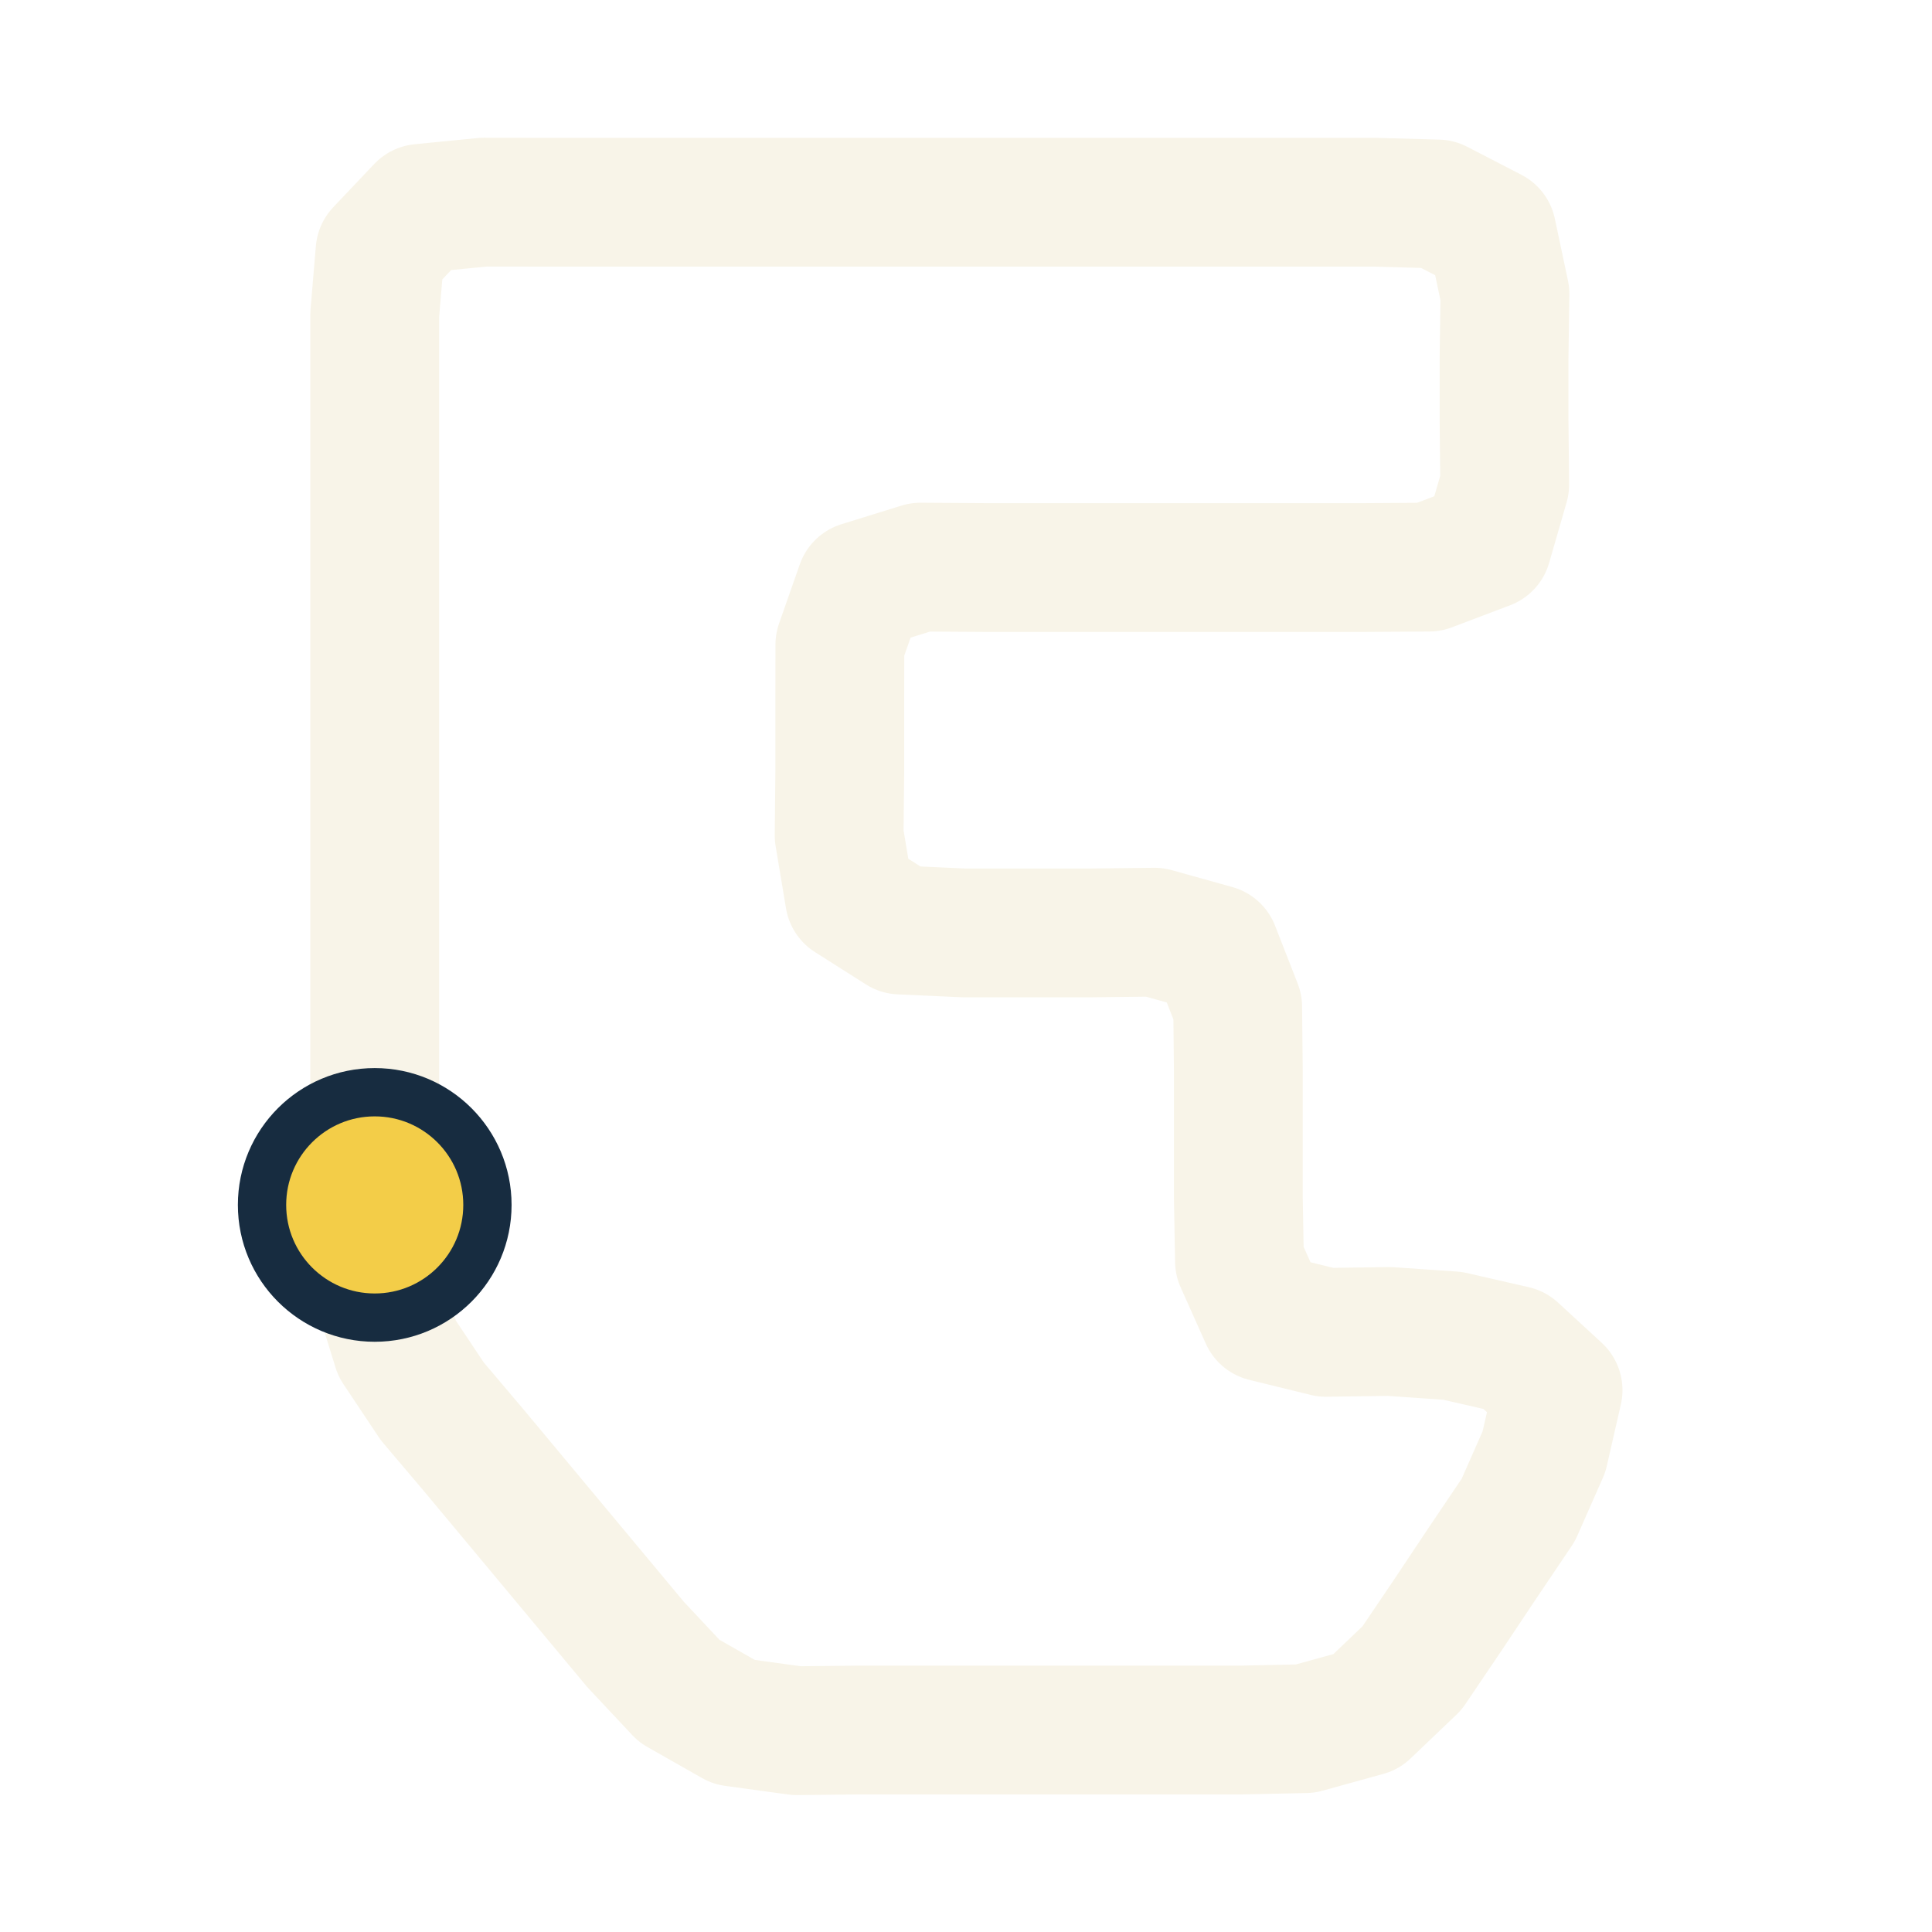
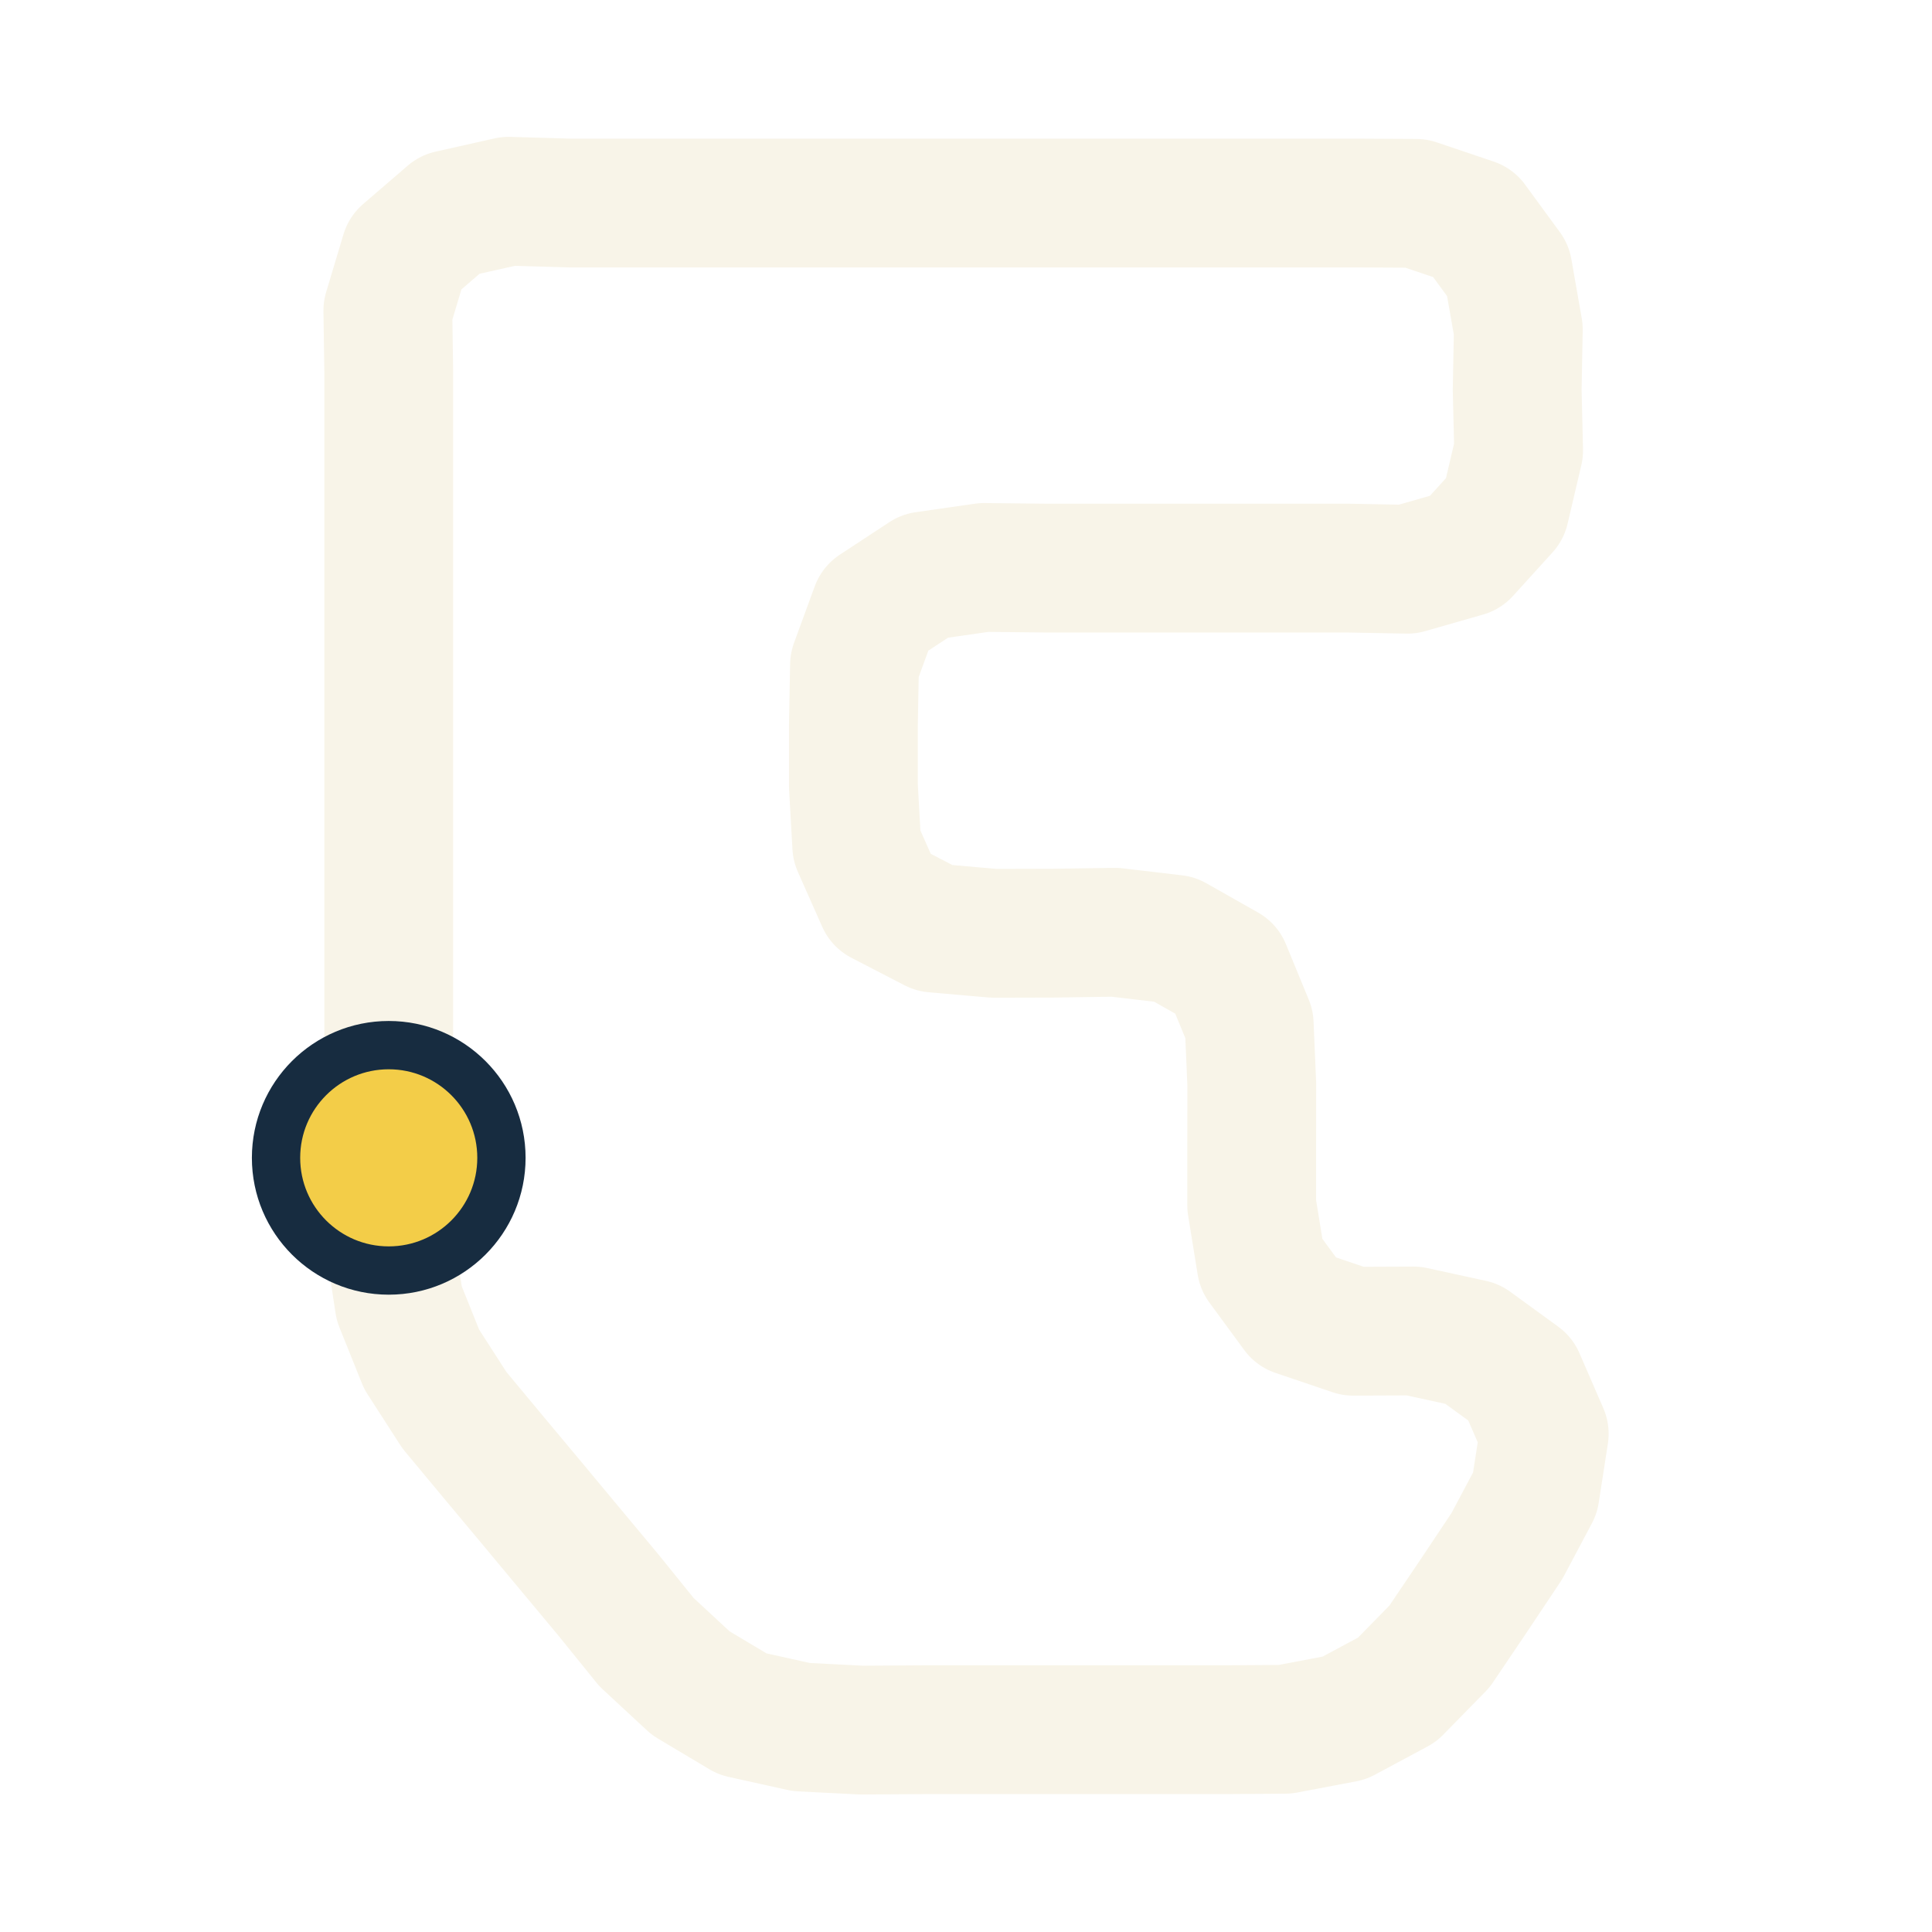
<svg xmlns="http://www.w3.org/2000/svg" width="64" height="64" viewBox="0 0 24 24">
  <g fill="none" stroke="#F8F4E8" stroke-width="1.6" stroke-linecap="round" stroke-linejoin="round">
-     <path d="M4.655,14.968 L4.655,14.178 L4.655,13.387 L4.655,12.597 L4.655,11.807 L4.655,11.017 L4.655,10.227 L4.655,9.437 L4.655,8.647 L4.655,7.857 L4.655,7.067 L4.655,6.277 L4.655,5.487 L4.655,4.697 L4.655,3.906 L4.721,3.124 L5.229,2.588 L6.011,2.511 L6.801,2.512 L7.591,2.512 L8.381,2.512 L9.171,2.512 L9.961,2.512 L10.751,2.512 L11.541,2.512 L12.331,2.512 L13.121,2.512 L13.912,2.512 L14.702,2.512 L15.492,2.512 L16.282,2.512 L17.072,2.512 L17.859,2.534 L18.532,2.882 L18.695,3.650 L18.684,4.440 L18.684,5.230 L18.692,6.020 L18.475,6.771 L17.752,7.045 L16.964,7.050 L16.174,7.050 L15.384,7.050 L14.594,7.050 L13.804,7.050 L13.014,7.050 L12.224,7.050 L11.435,7.045 L10.690,7.276 L10.433,8.009 L10.432,8.798 L10.432,9.588 L10.424,10.378 L10.553,11.152 L11.185,11.553 L11.971,11.589 L12.761,11.589 L13.551,11.589 L14.341,11.580 L15.094,11.790 L15.375,12.509 L15.383,13.297 L15.383,14.088 L15.383,14.878 L15.397,15.666 L15.709,16.364 L16.471,16.551 L17.260,16.540 L18.044,16.594 L18.813,16.770 L19.355,17.269 L19.180,18.034 L18.861,18.757 L18.420,19.411 L17.982,20.068 L17.540,20.722 L16.971,21.265 L16.215,21.474 L15.427,21.491 L14.637,21.491 L13.847,21.491 L13.057,21.491 L12.267,21.491 L11.477,21.491 L10.686,21.491 L9.897,21.499 L9.116,21.392 L8.437,21.006 L7.898,20.431 L7.392,19.824 L6.886,19.217 L6.381,18.611 L5.875,18.004 L5.370,17.408 L4.932,16.751 L4.700,16.001 L4.655,15.213 Z" />
-     <circle cx="4.655" cy="14.968" r="1.4" fill="#F3CD48" stroke="#172c40" stroke-width=".6" />
+     <path d="M4.829,14.383 L4.829,13.631 L4.829,12.879 L4.829,12.127 L4.829,11.375 L4.829,10.624 L4.829,9.872 L4.829,9.120 L4.829,8.368 L4.829,7.616 L4.829,6.865 L4.829,6.113 L4.829,5.361 L4.829,4.609 L4.818,3.858 L5.033,3.141 L5.587,2.664 L6.318,2.500 L7.069,2.522 L7.820,2.522 L8.572,2.522 L9.324,2.522 L10.076,2.522 L10.827,2.522 L11.579,2.522 L12.331,2.522 L13.083,2.522 L13.835,2.522 L14.586,2.522 L15.338,2.522 L16.090,2.522 L16.842,2.522 L17.591,2.526 L18.299,2.765 L18.732,3.357 L18.861,4.093 L18.847,4.844 L18.865,5.595 L18.694,6.324 L18.203,6.865 L17.484,7.071 L16.733,7.057 L15.982,7.057 L15.231,7.057 L14.479,7.057 L13.728,7.057 L12.976,7.057 L12.225,7.049 L11.487,7.155 L10.872,7.559 L10.615,8.261 L10.601,9.010 L10.601,9.762 L10.643,10.507 L10.945,11.188 L11.604,11.529 L12.347,11.594 L13.099,11.592 L13.850,11.581 L14.591,11.668 L15.234,12.032 L15.518,12.722 L15.550,13.469 L15.549,14.221 L15.549,14.972 L15.668,15.707 L16.101,16.297 L16.810,16.537 L17.559,16.534 L18.289,16.693 L18.886,17.127 L19.183,17.811 L19.069,18.547 L18.719,19.206 L18.302,19.831 L17.882,20.453 L17.356,20.990 L16.700,21.342 L15.963,21.482 L15.213,21.487 L14.462,21.487 L13.710,21.487 L12.958,21.487 L12.206,21.487 L11.455,21.487 L10.703,21.492 L9.954,21.454 L9.223,21.292 L8.581,20.909 L8.030,20.398 L7.558,19.814 L7.077,19.237 L6.596,18.659 L6.114,18.082 L5.645,17.518 L5.238,16.886 L4.959,16.191 L4.846,15.448 L4.828,14.698 Z" />
+     <circle cx="4.829" cy="14.383" r="1.4" fill="#F3CD48" stroke="#172c40" stroke-width=".6" />
  </g>
</svg>
